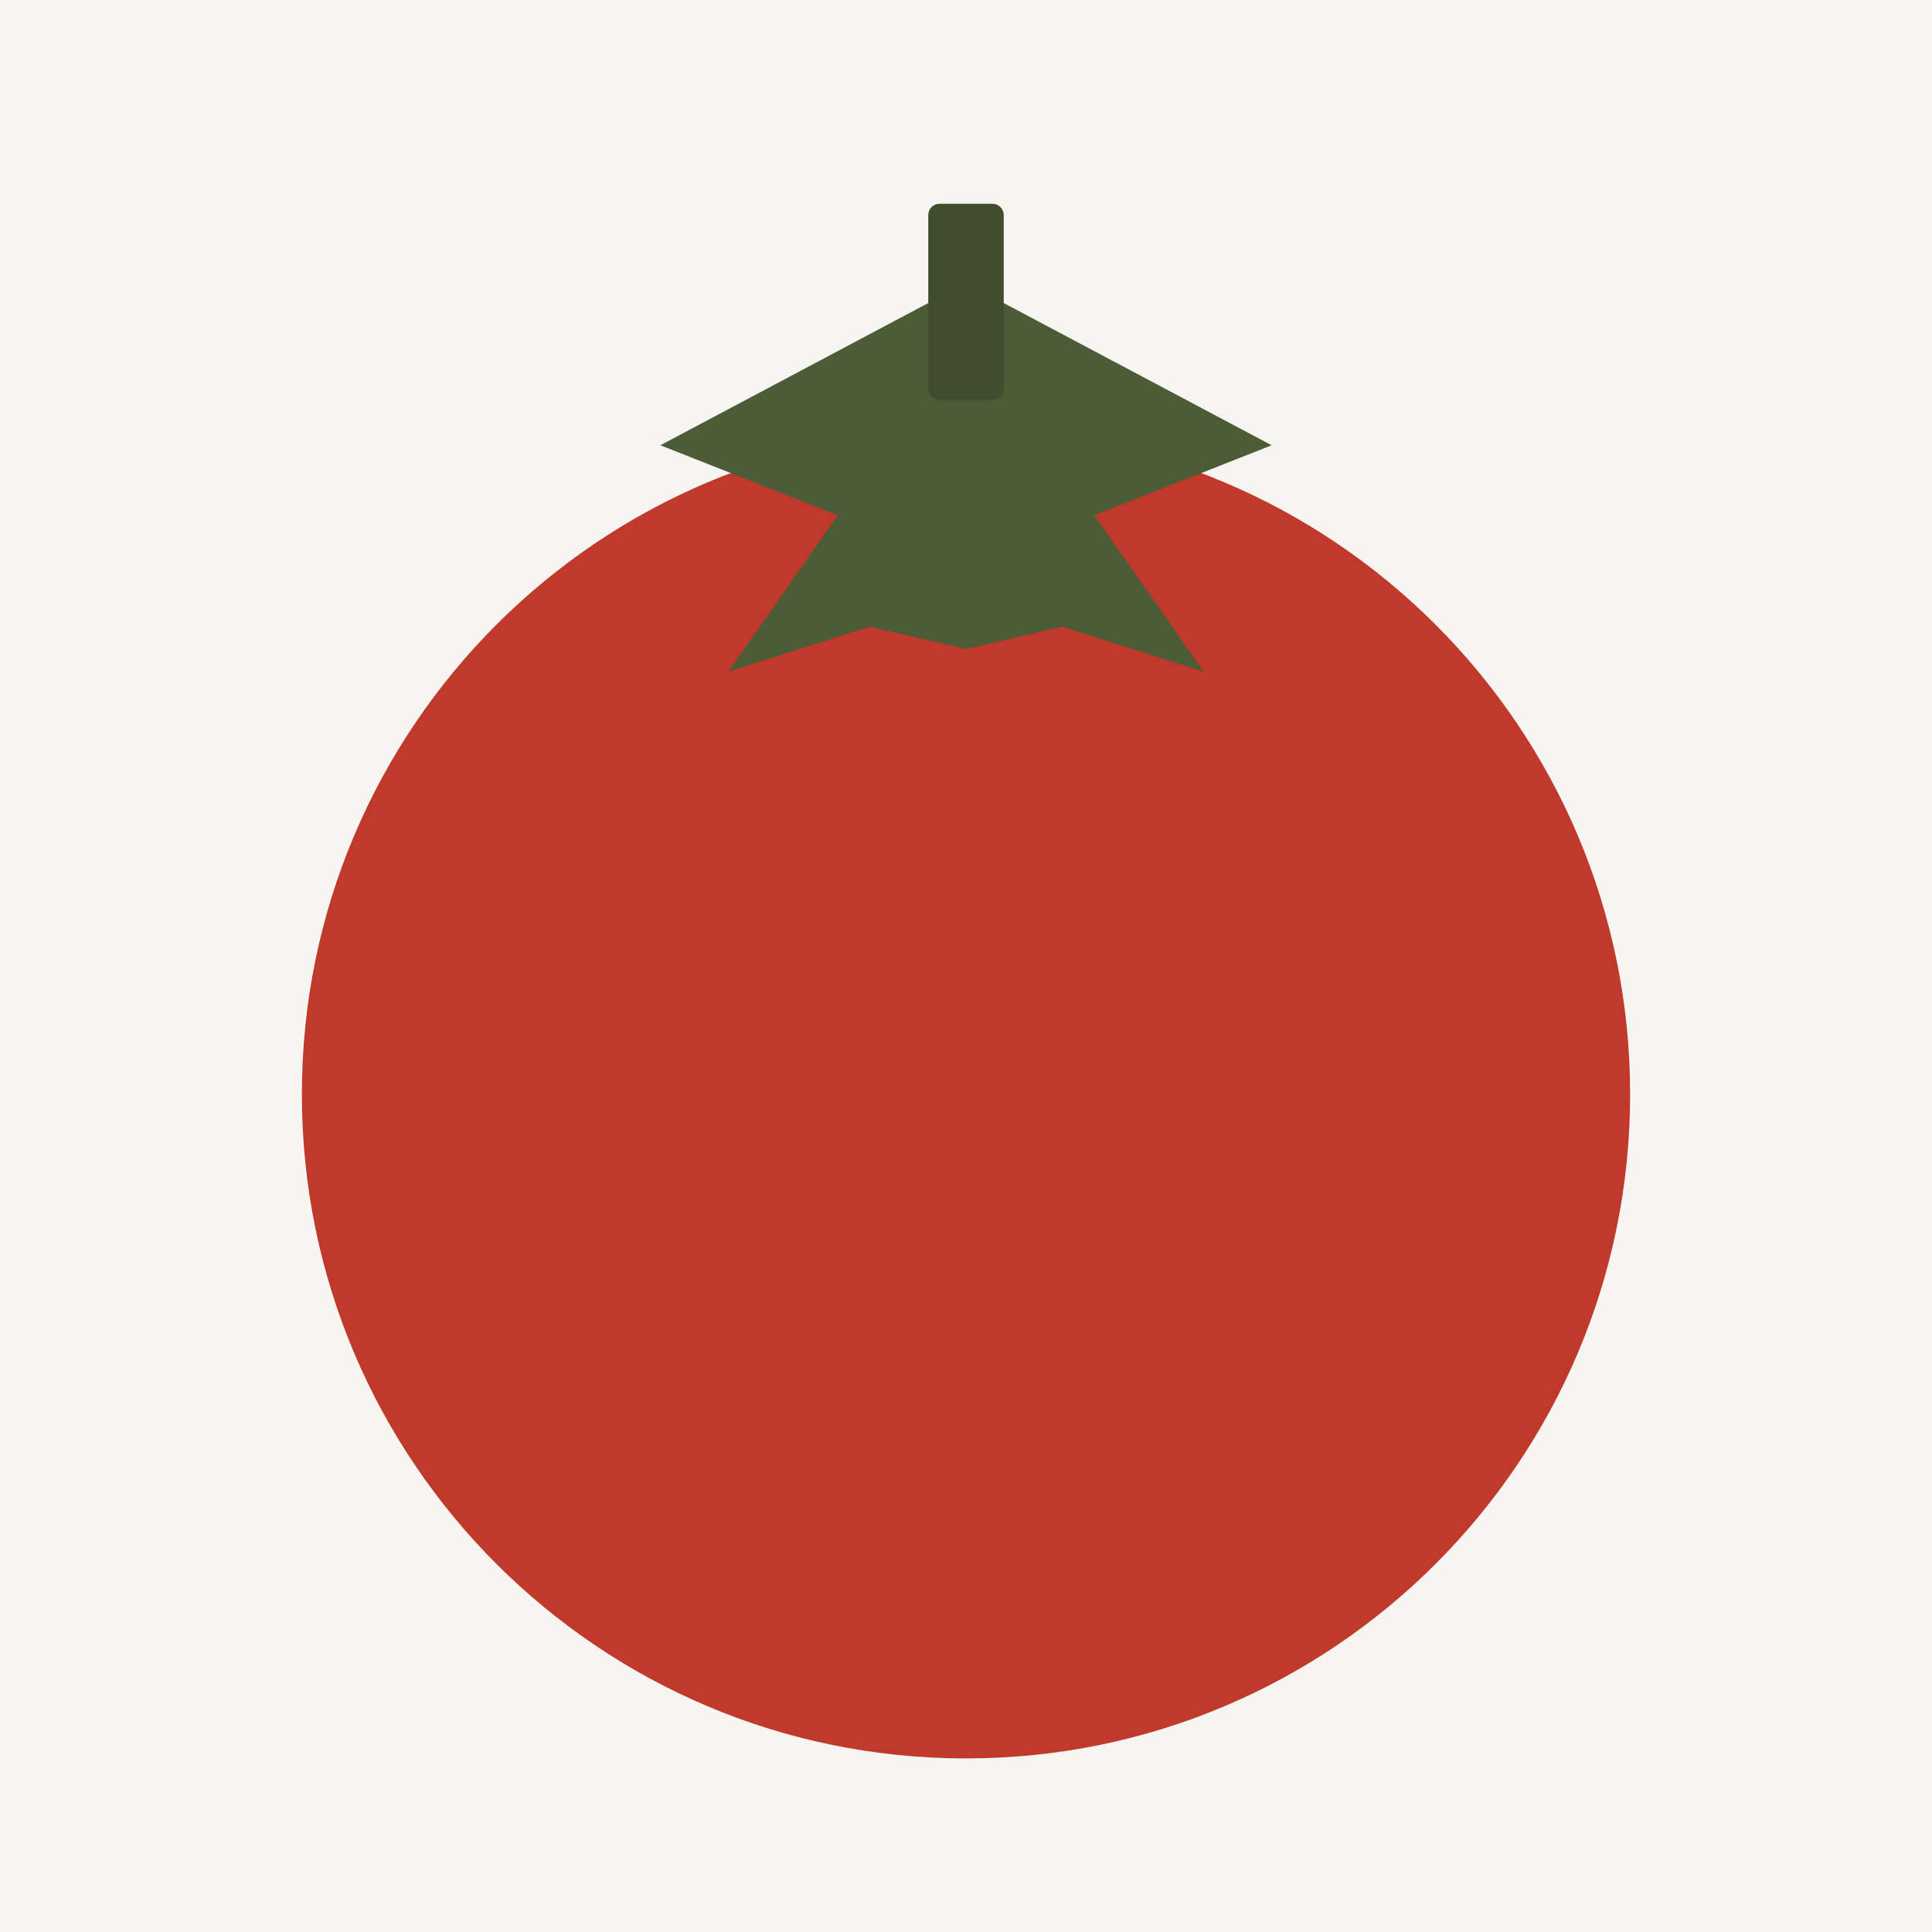
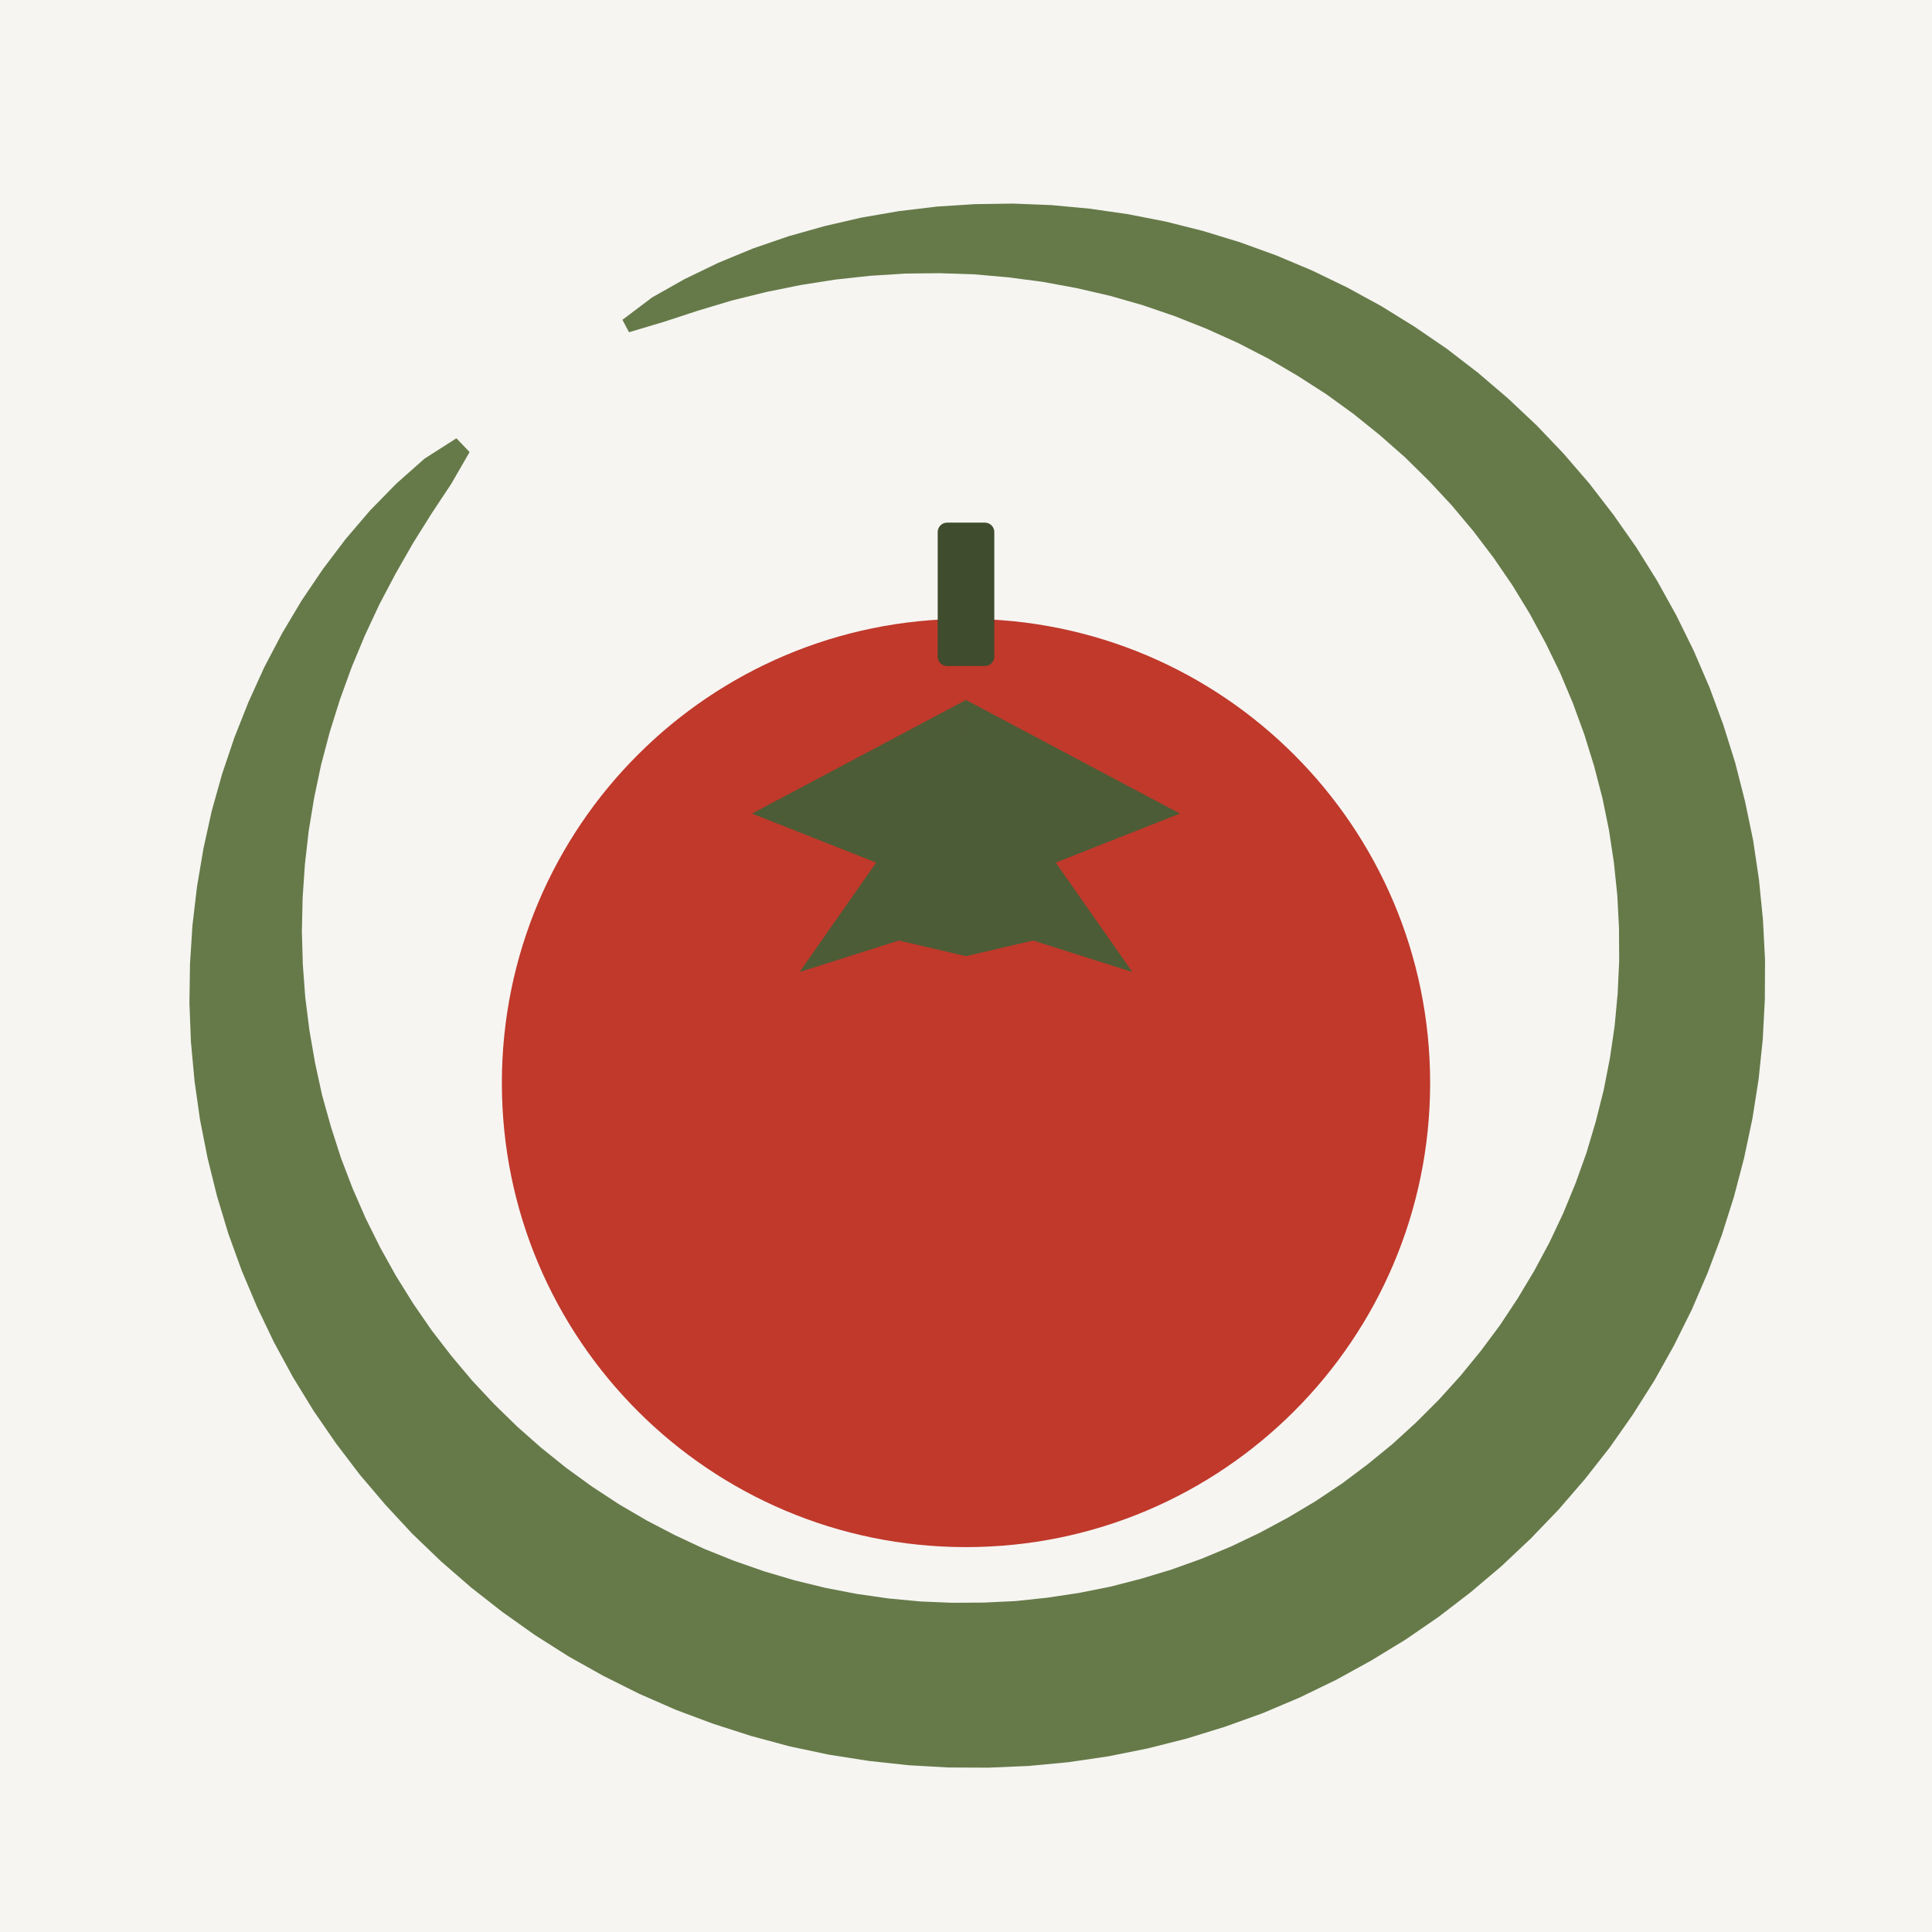
<svg xmlns="http://www.w3.org/2000/svg" width="1024" height="1024" viewBox="0 0 1024 1024">
  <rect width="1024" height="1024" fill="#f6f5f2" />
-   <circle cx="512" cy="580" r="352" fill="#c0392b" />
-   <g fill="#4c5c36">
+   <path d="M 329.9 169.5 L 345.7 157.6 L 362.9 147.9 L 380.7 139.3 L 399.1 131.7 L 418.0 125.2 L 437.2 119.8 L 456.7 115.3 L 476.5 111.9 L 496.5 109.5 L 516.7 108.2 L 536.9 107.9 L 557.2 108.7 L 577.5 110.6 L 597.7 113.5 L 617.7 117.4 L 637.6 122.4 L 657.2 128.4 L 676.5 135.4 L 695.5 143.4 L 714.1 152.4 L 732.2 162.3 L 749.8 173.2 L 766.9 184.9 L 783.4 197.6 L 799.2 211.1 L 814.4 225.4 L 828.8 240.5 L 842.4 256.3 L 855.2 272.9 L 867.2 290.0 L 878.3 307.8 L 888.5 326.2 L 897.8 345.1 L 906.1 364.4 L 913.4 384.2 L 919.7 404.3 L 924.9 424.7 L 929.2 445.4 L 932.3 466.3 L 934.4 487.4 L 935.5 508.6 L 935.4 529.7 L 934.3 550.9 L 932.1 572.0 L 928.8 593.0 L 924.4 613.8 L 919.0 634.4 L 912.6 654.6 L 905.1 674.6 L 896.7 694.1 L 887.2 713.2 L 876.8 731.8 L 865.4 749.8 L 853.2 767.2 L 840.0 784.0 L 826.1 800.1 L 811.3 815.5 L 795.8 830.1 L 779.5 843.9 L 762.6 856.9 L 745.0 869.0 L 726.8 880.1 L 708.1 890.4 L 688.9 899.7 L 669.3 908.0 L 649.3 915.2 L 628.9 921.5 L 608.3 926.7 L 587.4 930.9 L 566.3 934.0 L 545.1 936.0 L 523.9 936.9 L 502.6 936.8 L 481.4 935.6 L 460.3 933.3 L 439.3 930.0 L 418.5 925.6 L 398.1 920.1 L 377.9 913.6 L 358.1 906.2 L 338.7 897.7 L 319.7 888.2 L 301.3 877.9 L 283.5 866.6 L 266.3 854.4 L 249.7 841.4 L 233.8 827.6 L 218.6 813.0 L 204.3 797.6 L 190.7 781.6 L 178.0 764.9 L 166.1 747.6 L 155.2 729.8 L 145.2 711.4 L 136.2 692.6 L 128.1 673.4 L 121.0 653.8 L 115.0 633.9 L 110.0 613.7 L 106.0 593.4 L 103.1 572.9 L 101.2 552.3 L 100.4 531.6 L 100.7 511.0 L 102.0 490.5 L 104.4 470.1 L 107.8 449.9 L 112.2 429.9 L 117.7 410.3 L 124.2 391.0 L 131.7 372.1 L 140.1 353.6 L 149.5 335.7 L 159.8 318.4 L 171.1 301.7 L 183.2 285.7 L 196.2 270.5 L 210.1 256.3 L 225.0 243.1 L 241.9 232.3 L 248.9 239.6 L 239.2 256.4 L 228.8 272.1 L 218.9 287.9 L 209.7 304.0 L 201.1 320.3 L 193.4 336.8 L 186.4 353.6 L 180.2 370.7 L 174.8 387.9 L 170.2 405.3 L 166.5 422.9 L 163.6 440.5 L 161.6 458.2 L 160.4 475.9 L 160.0 493.6 L 160.5 511.2 L 161.8 528.7 L 164.0 546.1 L 167.0 563.4 L 170.7 580.4 L 175.4 597.2 L 180.7 613.7 L 186.9 629.9 L 193.8 645.7 L 201.5 661.2 L 209.9 676.3 L 219.0 690.9 L 228.7 705.0 L 239.2 718.6 L 250.2 731.7 L 261.9 744.2 L 274.1 756.1 L 286.9 767.4 L 300.1 778.0 L 313.9 788.0 L 328.1 797.3 L 342.8 805.9 L 357.8 813.7 L 373.2 820.9 L 388.9 827.2 L 404.9 832.8 L 421.1 837.6 L 437.5 841.6 L 454.1 844.8 L 470.8 847.2 L 487.7 848.8 L 504.5 849.5 L 521.4 849.4 L 538.3 848.6 L 555.1 846.8 L 571.8 844.3 L 588.4 841.0 L 604.7 836.8 L 620.9 831.9 L 636.8 826.2 L 652.4 819.7 L 667.7 812.4 L 682.6 804.4 L 697.2 795.7 L 711.3 786.3 L 724.9 776.1 L 738.0 765.4 L 750.6 753.9 L 762.6 741.9 L 774.0 729.3 L 784.8 716.1 L 795.0 702.4 L 804.4 688.2 L 813.2 673.5 L 821.3 658.4 L 828.6 642.9 L 835.1 627.1 L 840.9 610.9 L 845.8 594.4 L 850.0 577.7 L 853.3 560.8 L 855.8 543.7 L 857.4 526.5 L 858.2 509.2 L 858.1 491.8 L 857.2 474.5 L 855.4 457.2 L 852.8 440.0 L 849.3 422.9 L 844.9 406.0 L 839.7 389.2 L 833.7 372.8 L 826.9 356.6 L 819.2 340.8 L 810.8 325.3 L 801.6 310.2 L 791.6 295.6 L 780.9 281.5 L 769.5 267.9 L 757.4 254.9 L 744.7 242.4 L 731.3 230.6 L 717.4 219.4 L 702.9 208.9 L 687.8 199.2 L 672.3 190.1 L 656.2 181.8 L 639.8 174.4 L 623.0 167.7 L 605.8 161.8 L 588.4 156.8 L 570.6 152.7 L 552.7 149.4 L 534.5 147.0 L 516.3 145.4 L 497.9 144.8 L 479.5 145.0 L 461.0 146.2 L 442.6 148.2 L 424.2 151.1 L 406.0 154.8 L 387.8 159.3 L 369.8 164.7 L 351.8 170.6 L 333.4 176.1 Z" fill="#667a49" />
+   <circle cx="512" cy="574" r="246" fill="#c0392b" />
+   <g fill="#4c5c36" transform="translate(0,266) scale(0.70) translate(219.4,0)">
    <path d="M 512 150 L 512 300 L 350 236 Z" />
    <path d="M 512 150 L 512 300 L 674 236 Z" />
    <path d="M 512 176 L 512 316 L 386 356 Z" />
    <path d="M 512 176 L 512 316 L 638 356 Z" />
    <path d="M 512 196 L 452 330 L 512 344 L 572 330 Z" />
  </g>
-   <rect x="492" y="108" width="40" height="104" rx="6" fill="#3f4c2d" />
+   <rect x="497" y="277" width="30" height="76" rx="5" fill="#3f4c2d" />
</svg>
